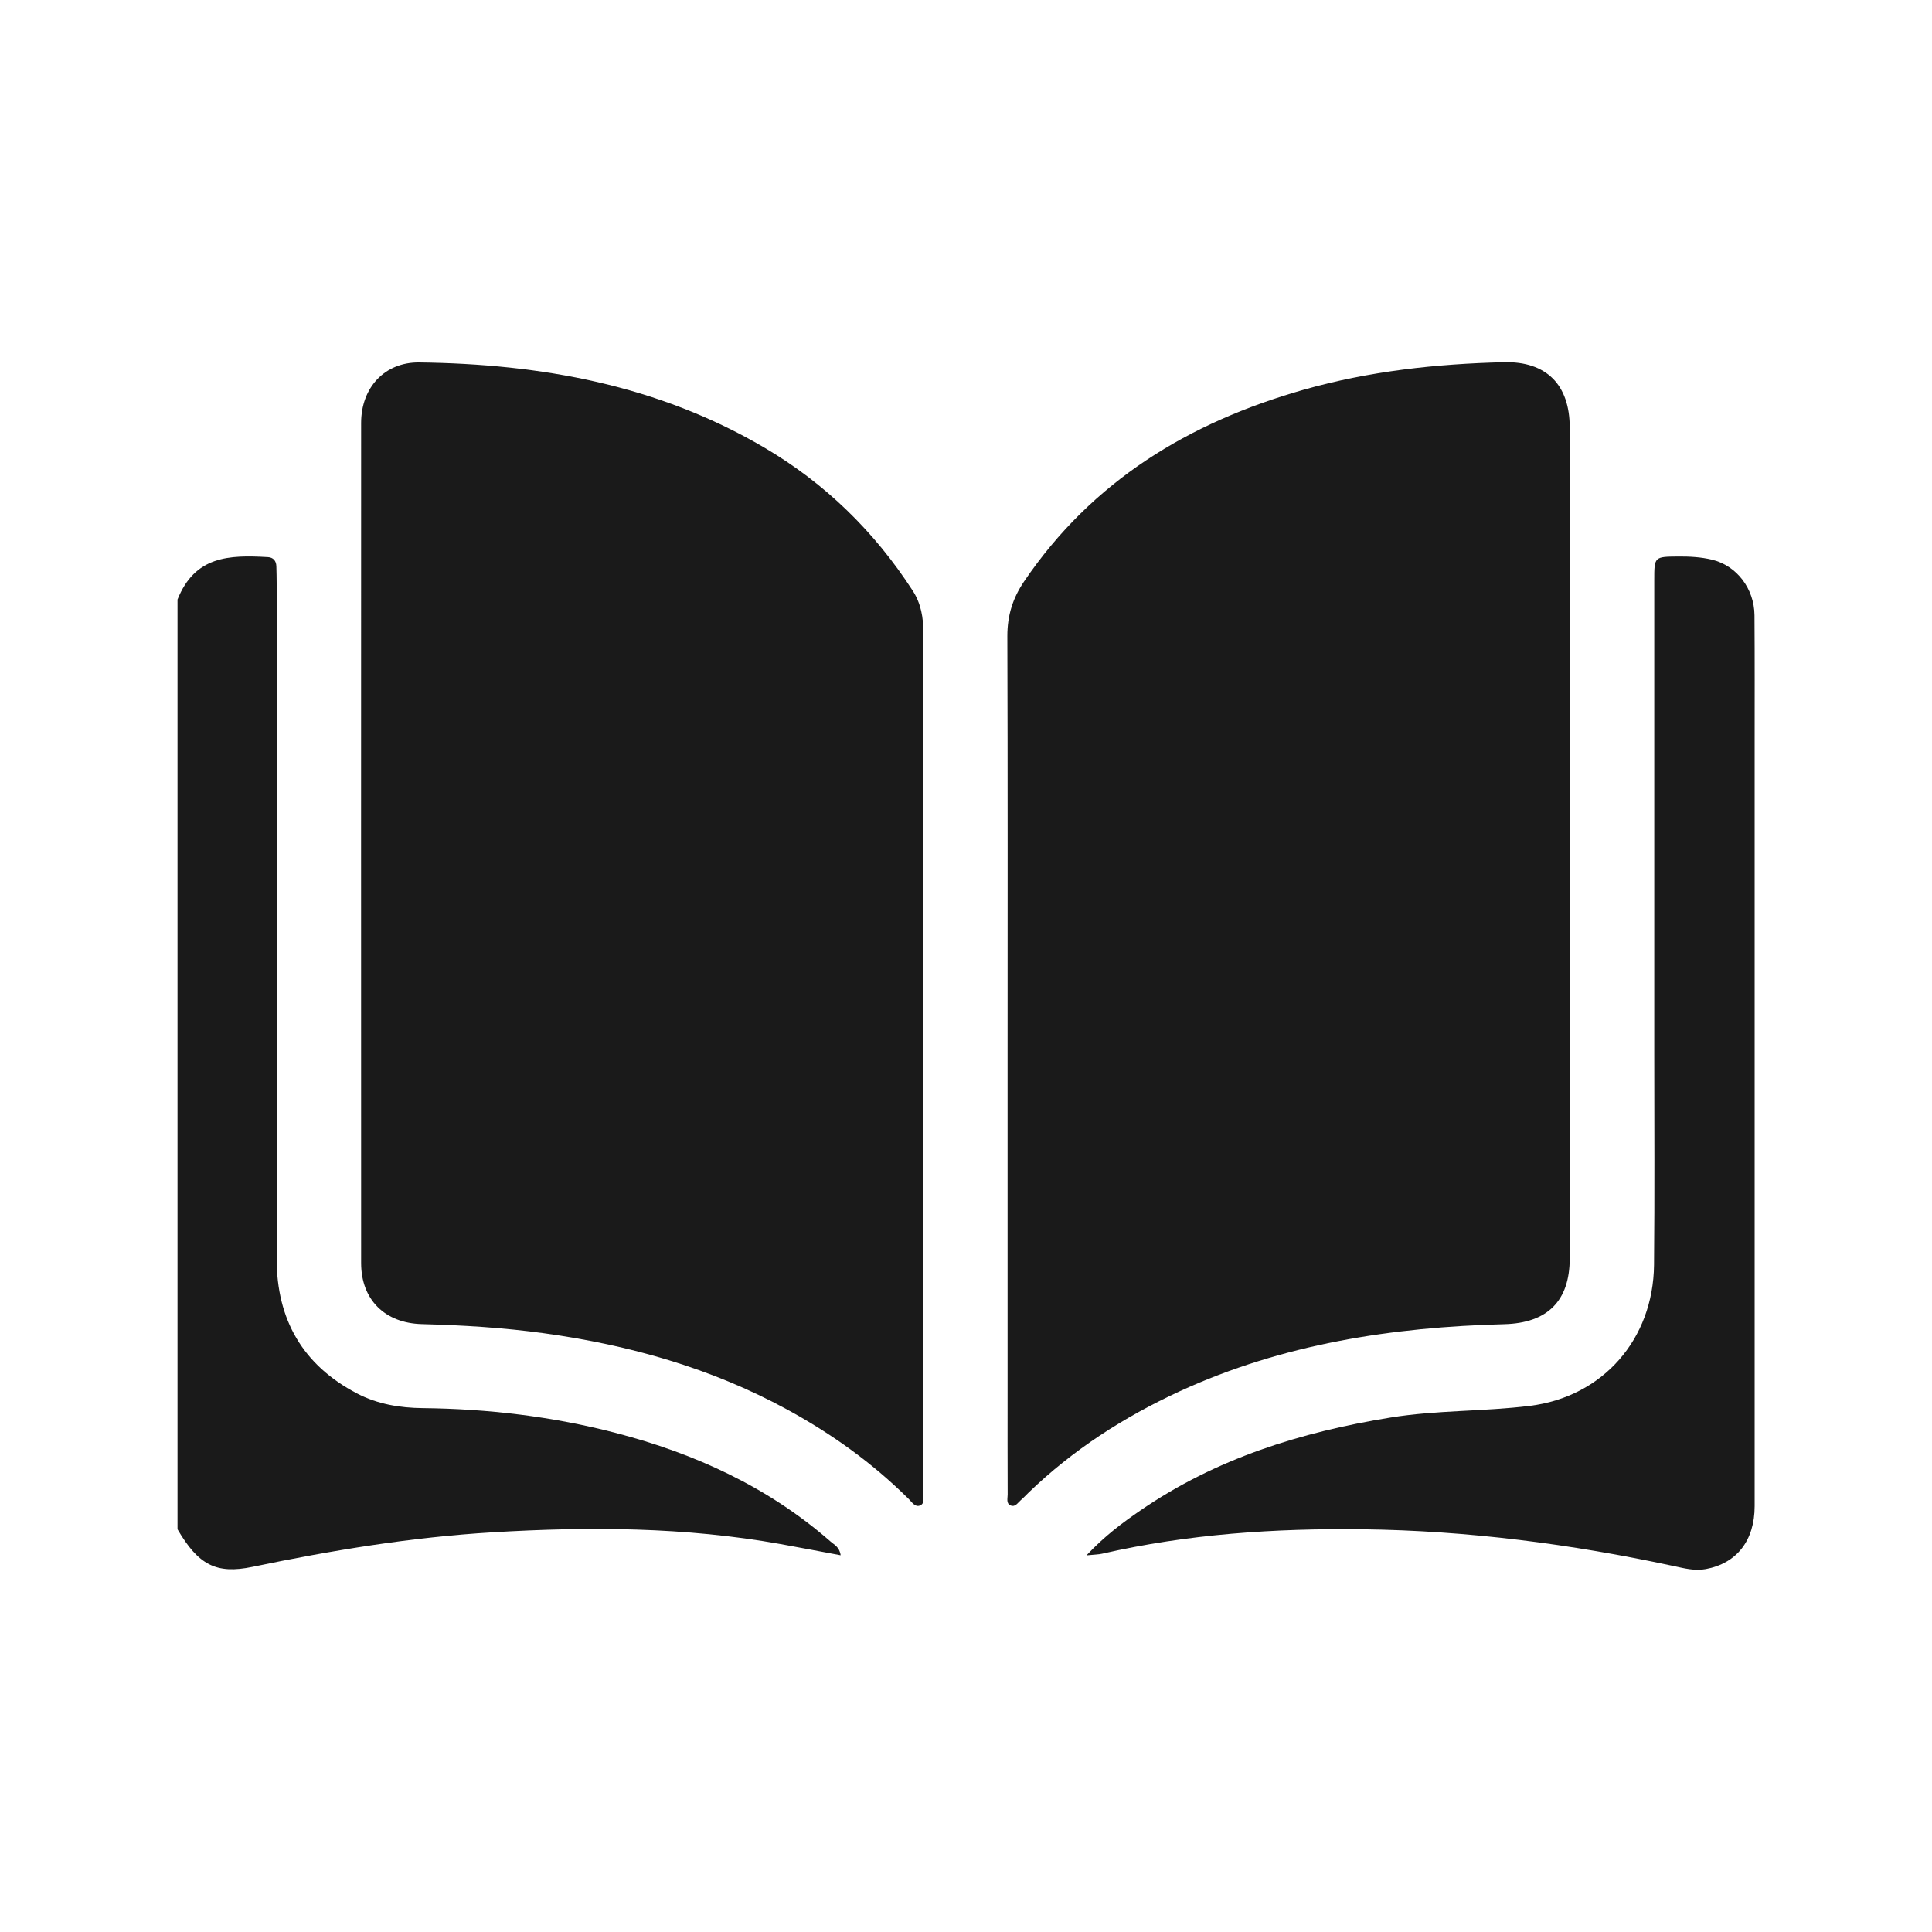
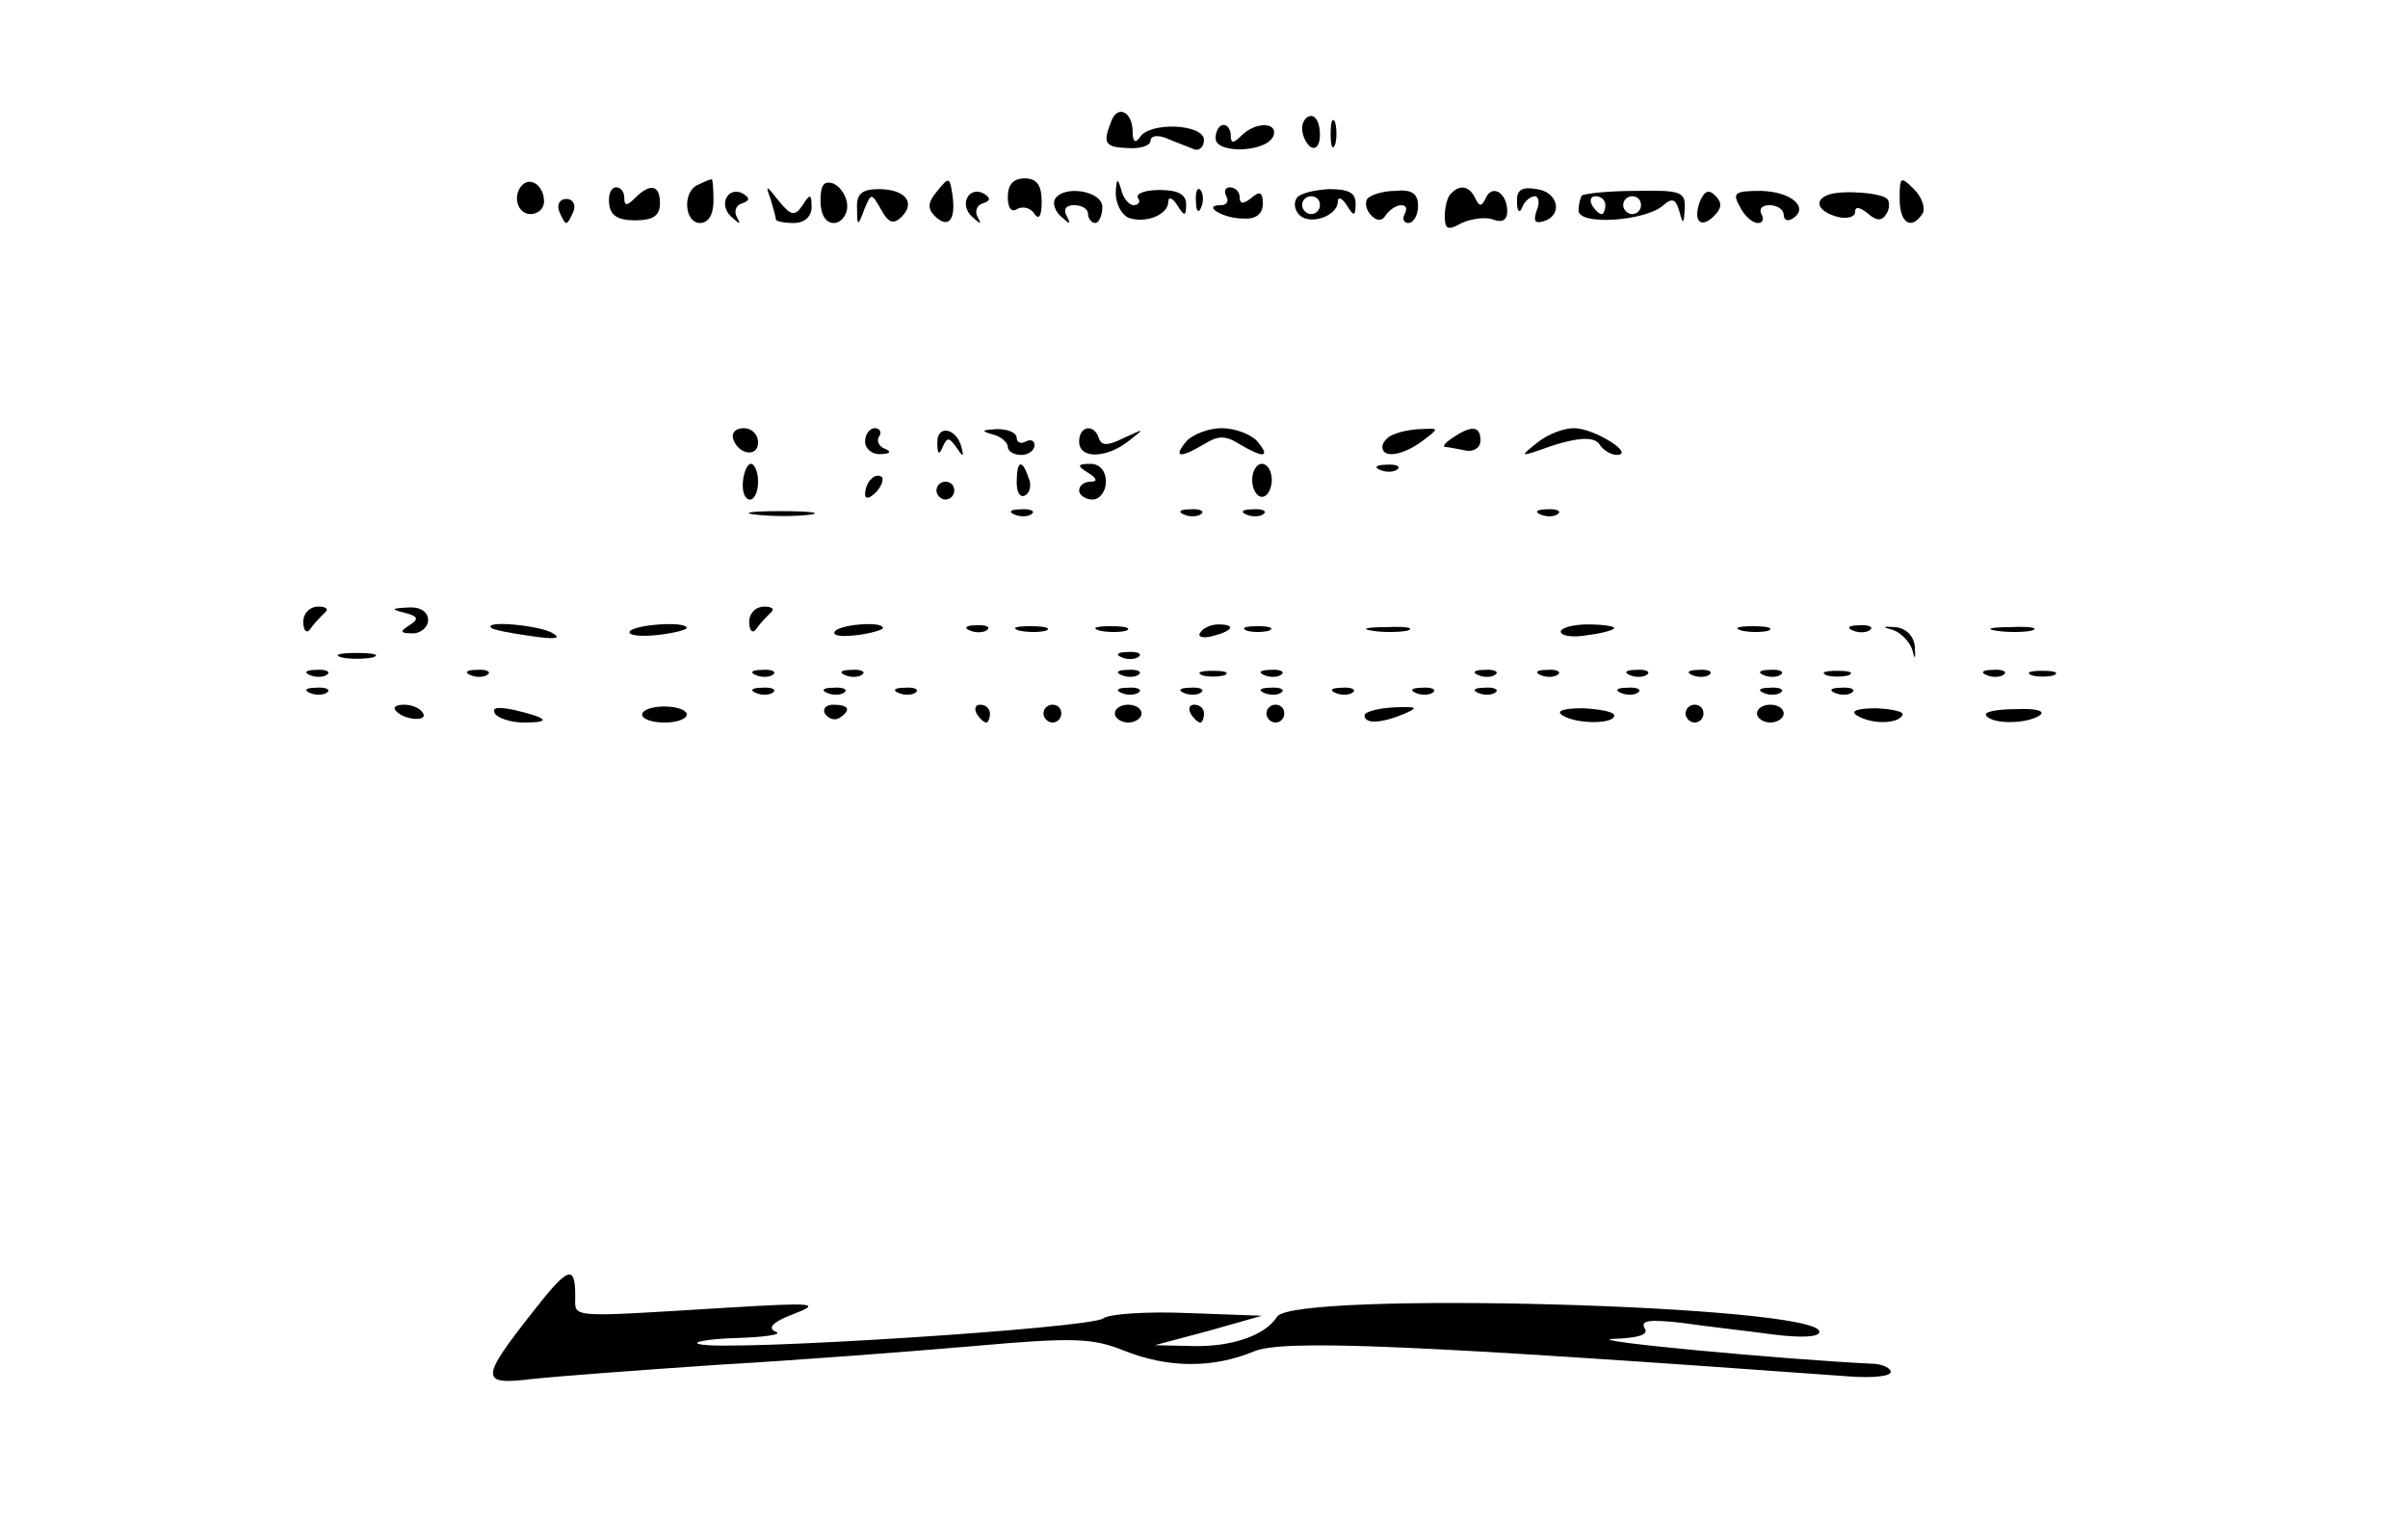
- <svg xmlns="http://www.w3.org/2000/svg" id="Capa_13" data-name="Capa 13" viewBox="0 0 250 250">
-   <defs>
-     <style>
-       .cls-1 {
-         fill: #1a1a1a;
-         stroke-width: 0px;
-       }
-     </style>
-   </defs>
-   <path class="cls-1" d="M22.96,77.6c2.26-5.67,6.65-5.8,11.71-5.51.69.04,1.07.48,1.09,1.18.02.73.04,1.46.04,2.19,0,29.14,0,58.28,0,87.42,0,7.88,3.38,13.77,10.41,17.44,2.64,1.38,5.54,1.86,8.47,1.89,8.46.09,16.8,1.08,24.99,3.21,10.28,2.67,19.74,7,27.81,14.06.47.42,1.15.69,1.3,1.77-2.67-.5-5.23-.99-7.78-1.45-12.35-2.21-24.79-2.27-37.26-1.52-10.48.63-20.81,2.33-31.07,4.47-4.71.98-7-.26-9.7-4.86v-120.29Z" />
-   <path class="cls-1" d="M119.47,137.05c0,18.25,0,36.5,0,54.76,0,.46.04.93-.01,1.39-.06.56.27,1.33-.41,1.61-.65.26-1.05-.44-1.45-.83-4.7-4.67-10.01-8.47-15.82-11.63-9.81-5.33-20.35-8.3-31.34-9.82-5.26-.73-10.55-1.05-15.86-1.19-4.78-.13-7.85-3.16-7.85-7.9-.01-36.24-.01-72.48,0-108.72,0-4.56,3.05-7.87,7.51-7.82,15.74.19,30.88,2.91,44.68,11.03,7.87,4.63,14.21,10.83,19.17,18.48,1.1,1.69,1.4,3.53,1.39,5.5-.02,18.39-.01,36.77-.01,55.16Z" />
-   <path class="cls-1" d="M130.38,136.85c0-18.19.03-36.37-.03-54.56,0-2.64.69-4.88,2.17-7.06,8.82-13,21.33-20.57,36.15-24.79,8.48-2.41,17.16-3.36,25.94-3.57,5.49-.13,8.51,2.92,8.51,8.44,0,35.84,0,71.68,0,107.52,0,5.54-2.9,8.37-8.46,8.52-14.51.38-28.65,2.55-41.98,8.67-7.23,3.33-13.84,7.58-19.58,13.12-.33.32-.65.67-1,.97-.39.33-.72.94-1.31.7-.62-.24-.4-.92-.4-1.41-.02-4.38-.01-8.76-.01-13.14,0-14.47,0-28.94,0-43.41Z" />
-   <path class="cls-1" d="M140.6,201.25c2.37-2.52,4.64-4.2,6.97-5.8,9.78-6.72,20.77-10.14,32.36-12.02,5.98-.97,12.04-.77,18.02-1.51,9.45-1.17,15.98-8.61,16.08-18.24.09-9.09.03-18.19.03-27.28,0-20.44,0-40.88,0-61.33,0-3.05,0-3.03,3.12-3.06,1.47-.01,2.93.07,4.35.41,3.19.77,5.47,3.73,5.5,7.19.04,5.64.02,11.28.02,16.92,0,32.79,0,65.57,0,98.36,0,4.47-2.33,7.41-6.33,8.15-1.43.26-2.78-.1-4.13-.39-13.26-2.85-26.63-4.59-40.22-4.76-11.38-.14-22.65.61-33.77,3.16-.44.1-.9.1-1.99.21Z" />
+ <svg xmlns="http://www.w3.org/2000/svg" version="1.0" width="270pt" height="171pt" viewBox="0 0 270 171" preserveAspectRatio="xMidYMid meet">
+   <g transform="translate(0,171) scale(0.1,-0.1)" fill="#000000" stroke="none">
+     <path d="M1246 1574 c-10 -25 -7 -29 19 -30 14 -1 25 3 25 8 0 6 8 7 18 3 9 -4 23 -9 30 -12 6 -3 12 2 12 10 0 18 -61 21 -72 3 -5 -7 -8 -5 -8 6 0 23 -17 31 -24 12z" />
+     <path d="M1460 1566 c0 -8 5 -18 10 -21 6 -3 10 3 10 14 0 12 -4 21 -10 21 -5 0 -10 -6 -10 -14z" />
+     <path d="M1492 1560 c0 -14 2 -19 5 -12 2 6 2 18 0 25 -3 6 -5 1 -5 -13z" />
+     <path d="M1363 1555 c0 -18 58 -16 65 3 5 15 -20 16 -36 0 -9 -9 -12 -9 -12 0 0 7 -4 12 -8 12 -5 0 -9 -7 -9 -15z" />
+     <path d="M586 1503 c-12 -12 -6 -33 9 -33 8 0 15 6 15 14 0 17 -14 28 -24 19z" />
+     <path d="M783 1503 c-18 -7 -16 -43 2 -43 9 0 15 9 15 25 0 14 -1 25 -2 24 -2 0 -9 -3 -15 -6z" />
+     <path d="M920 1485 c0 -16 6 -25 15 -25 8 0 15 9 15 19 0 10 -7 21 -15 25 -11 4 -15 -1 -15 -19z" />
+     <path d="M1051 1496 c-11 -13 -11 -20 -3 -28 15 -15 24 -5 20 23 -3 21 -4 21 -17 5z" />
+     <path d="M1130 1489 c0 -12 4 -18 11 -13 6 3 15 1 19 -6 5 -7 8 -2 8 14 0 19 -6 26 -19 26 -13 0 -19 -7 -19 -21z" />
+     <path d="M1251 1494 c0 -12 6 -24 14 -28 19 -7 45 3 45 18 0 6 5 4 10 -4 8 -13 10 -13 10 1 0 11 -9 16 -30 16 -16 0 -27 -4 -24 -9 3 -4 1 -8 -5 -8 -5 0 -12 8 -14 18 -4 13 -5 12 -6 -4z" />
+     <path d="M2130 1487 c0 -27 13 -36 26 -16 3 6 -1 18 -10 27 -15 15 -16 14 -16 -11z" />
+     <path d="M683 1482 c1 -13 9 -19 29 -19 20 0 28 5 28 19 0 21 -11 23 -28 6 -9 -9 -12 -9 -12 0 0 7 -4 12 -9 12 -6 0 -9 -8 -8 -18z" />
+     <path d="M815 1489 c-4 -6 -2 -16 5 -22 10 -9 11 -9 6 0 -3 6 -1 13 6 15 9 3 9 6 1 11 -7 4 -15 2 -18 -4z" />
+     <path d="M864 1487 c3 -10 6 -21 6 -23 0 -2 9 -4 20 -4 12 0 20 7 20 18 0 15 -2 15 -10 2 -9 -13 -13 -12 -27 5 -14 18 -15 18 -9 2z" />
+     <path d="M961 1476 c0 -20 1 -20 8 -1 8 19 8 19 19 0 8 -15 14 -17 23 -8 16 16 4 31 -26 31 -19 0 -25 -6 -24 -22z" />
+     <path d="M1085 1489 c-4 -6 -2 -16 5 -22 10 -9 11 -9 6 0 -3 6 -1 13 6 15 9 3 9 6 1 11 -7 4 -15 2 -18 -4z" />
+     <path d="M1183 1487 c-3 -5 0 -14 7 -20 10 -9 11 -9 6 1 -4 7 -1 12 8 12 9 0 16 -4 16 -10 0 -5 4 -10 8 -10 4 0 8 8 8 18 0 18 -43 25 -53 9z" />
+     <path d="M1341 1484 c0 -11 3 -14 6 -6 3 7 2 16 -1 19 -3 4 -6 -2 -5 -13z" />
+     <path d="M1375 1490 c3 -5 1 -10 -6 -10 -22 0 2 -15 25 -15 14 -1 22 5 22 17 0 13 -4 14 -13 6 -9 -7 -13 -7 -13 1 0 6 -5 11 -11 11 -5 0 -7 -4 -4 -10z" />
+     <path d="M1454 1488 c-4 -6 -2 -14 3 -19 12 -12 43 -1 43 15 0 6 5 4 10 -4 8 -13 10 -13 10 2 0 12 -8 16 -30 16 -17 -1 -33 -5 -36 -10z m26 -8 c0 -5 -4 -10 -10 -10 -5 0 -10 5 -10 10 0 6 5 10 10 10 6 0 10 -4 10 -10z" />
+     <path d="M1533 1487 c-3 -5 -1 -13 5 -19 6 -6 12 -6 16 1 4 6 12 11 17 11 6 0 7 -4 4 -10 -3 -5 -1 -10 4 -10 6 0 11 9 11 19 0 14 -7 19 -26 17 -14 0 -28 -5 -31 -9z" />
+     <path d="M1627 1493 c-4 -3 -7 -15 -7 -25 0 -15 3 -17 19 -8 11 5 27 7 35 4 10 -4 16 -1 16 9 0 21 -17 31 -24 15 -5 -10 -7 -10 -12 0 -6 13 -17 16 -27 5z" />
+     <path d="M1701 1483 c0 -10 3 -13 6 -5 2 6 9 12 14 12 4 0 6 -7 2 -16 -4 -12 -2 -15 8 -12 22 7 16 33 -8 36 -17 3 -23 -1 -22 -15z" />
+     <path d="M1774 1491 c-2 -2 -4 -10 -4 -17 0 -17 73 -12 94 5 11 10 15 8 19 -6 4 -15 5 -15 6 3 1 19 -4 21 -55 20 -30 0 -57 -3 -60 -5z m26 -11 c0 -5 -2 -10 -4 -10 -3 0 -8 5 -11 10 -3 6 -1 10 4 10 6 0 11 -4 11 -10z m40 0 c0 -5 -4 -10 -10 -10 -5 0 -10 5 -10 10 0 6 5 10 10 10 6 0 10 -4 10 -10z" />
+     <path d="M1906 1484 c-8 -22 1 -31 16 -16 9 9 9 15 1 23 -7 7 -12 5 -17 -7z" />
+     <path d="M1951 1478 c5 -10 14 -18 20 -18 6 0 7 5 4 10 -3 6 1 10 9 10 9 0 16 -5 16 -11 0 -5 4 -8 10 -4 19 12 -1 30 -35 31 -30 0 -33 -2 -24 -18z" />
+     <path d="M2051 1492 c-18 -6 -13 -19 9 -25 11 -3 20 0 20 5 0 7 5 6 14 -1 10 -9 16 -9 21 -1 4 6 4 14 1 17 -7 7 -49 10 -65 5z" />
+     <path d="M627 1473 c3 -7 6 -13 8 -13 2 0 5 6 8 13 3 8 -1 14 -8 14 -7 0 -11 -6 -8 -14z" />
+     <path d="M822 1218 c6 -18 28 -21 28 -4 0 9 -7 16 -16 16 -9 0 -14 -5 -12 -12z" />
+     <path d="M970 1215 c0 -8 8 -15 18 -14 10 0 12 3 4 6 -6 2 -10 9 -6 14 3 5 0 9 -5 9 -6 0 -11 -7 -11 -15z" />
+     <path d="M1051 1213 c0 -12 2 -14 6 -4 5 11 7 11 15 0 8 -12 9 -12 6 0 -6 22 -28 25 -27 4z" />
+     <path d="M1113 1223 c9 -2 17 -9 17 -14 0 -5 7 -9 15 -9 8 0 15 5 15 11 0 5 -4 7 -10 4 -5 -3 -10 -1 -10 4 0 6 -10 10 -22 10 -17 -1 -19 -2 -5 -6z" />
+     <path d="M1210 1215 c0 -20 31 -19 56 1 18 14 18 14 -6 3 -18 -9 -25 -9 -28 0 -5 16 -22 14 -22 -4z" />
+     <path d="M1330 1215 c-15 -18 -7 -19 20 -3 16 10 24 10 40 0 27 -16 35 -15 20 3 -7 8 -25 15 -40 15 -15 0 -33 -7 -40 -15z" />
+     <path d="M1563 1223 c-7 -2 -13 -9 -13 -14 0 -13 22 -10 44 6 20 15 20 15 0 14 -10 0 -25 -3 -31 -6z" />
+     <path d="M1630 1220 c-8 -5 -13 -10 -10 -11 3 0 13 -2 23 -4 9 -2 17 3 17 11 0 16 -9 18 -30 4z" />
+     <path d="M1724 1214 c-19 -15 -19 -16 1 -9 41 15 63 17 69 6 4 -6 13 -11 19 -11 21 1 -26 30 -48 30 -12 0 -30 -7 -41 -16z" />
+     <path d="M833 1170 c-1 -11 2 -20 8 -20 5 0 9 9 9 20 0 11 -4 20 -8 20 -4 0 -8 -9 -9 -20z" />
+     <path d="M1140 1169 c0 -11 4 -18 10 -14 5 3 7 12 3 20 -7 21 -13 19 -13 -6z" />
+     <path d="M1220 1180 c10 -6 11 -10 3 -10 -7 0 -13 -4 -13 -10 0 -5 7 -10 15 -10 8 0 15 9 15 20 0 12 -7 20 -17 20 -15 0 -16 -2 -3 -10z" />
+     <path d="M1404 1172 c0 -10 5 -19 11 -19 6 0 11 9 11 19 0 10 -5 18 -11 18 -6 0 -11 -8 -11 -18z" />
+     <path d="M1548 1183 c7 -3 16 -2 19 1 4 3 -2 6 -13 5 -11 0 -14 -3 -6 -6z" />
+     <path d="M977 1173 c-4 -3 -7 -11 -7 -17 0 -6 5 -5 12 2 6 6 9 14 7 17 -3 3 -9 2 -12 -2z" />
+     <path d="M1050 1160 c0 -5 5 -10 10 -10 6 0 10 5 10 10 0 6 -4 10 -10 10 -5 0 -10 -4 -10 -10z" />
+     <path d="M848 1133 c18 -2 45 -2 60 0 15 2 0 4 -33 4 -33 0 -45 -2 -27 -4z" />
+     <path d="M1138 1133 c7 -3 16 -2 19 1 4 3 -2 6 -13 5 -11 0 -14 -3 -6 -6z" />
+     <path d="M1328 1133 c7 -3 16 -2 19 1 4 3 -2 6 -13 5 -11 0 -14 -3 -6 -6z" />
+     <path d="M1398 1133 c7 -3 16 -2 19 1 4 3 -2 6 -13 5 -11 0 -14 -3 -6 -6z" />
+     <path d="M1728 1133 c7 -3 16 -2 19 1 4 3 -2 6 -13 5 -11 0 -14 -3 -6 -6z" />
+     <path d="M340 1013 c0 -10 4 -14 8 -8 4 6 11 13 16 18 5 4 2 7 -7 7 -10 0 -17 -8 -17 -17z" />
+     <path d="M454 1023 c15 -4 16 -7 5 -14 -11 -7 -11 -9 4 -9 9 0 17 7 17 15 0 9 -9 15 -22 14 -20 -1 -20 -2 -4 -6z" />
+     <path d="M840 1013 c0 -10 4 -14 8 -8 4 6 11 13 16 18 5 4 2 7 -7 7 -10 0 -17 -8 -17 -17z" />
+     <path d="M551 1006 c2 -2 22 -6 44 -9 27 -4 35 -3 25 3 -14 9 -79 15 -69 6z" />
+     <path d="M706 1002 c-2 -4 11 -6 30 -4 19 2 34 6 34 8 0 8 -59 4 -64 -4z" />
+     <path d="M936 1002 c-3 -5 8 -6 25 -4 16 2 29 6 29 8 0 8 -49 4 -54 -4z" />
+     <path d="M1088 1003 c7 -3 16 -2 19 1 4 3 -2 6 -13 5 -11 0 -14 -3 -6 -6z" />
+     <path d="M1143 1003 c9 -2 23 -2 30 0 6 3 -1 5 -18 5 -16 0 -22 -2 -12 -5z" />
+     <path d="M1233 1003 c9 -2 23 -2 30 0 6 3 -1 5 -18 5 -16 0 -22 -2 -12 -5z" />
+     <path d="M1346 1001 c-4 -5 3 -7 14 -4 23 6 26 13 6 13 -8 0 -17 -4 -20 -9z" />
+     <path d="M1398 1003 c6 -2 18 -2 25 0 6 3 1 5 -13 5 -14 0 -19 -2 -12 -5z" />
+     <path d="M1538 1003 c12 -2 30 -2 40 0 9 3 -1 5 -23 4 -22 0 -30 -2 -17 -4z" />
+     <path d="M1750 1002 c0 -5 14 -7 30 -4 17 2 30 6 30 8 0 2 -13 4 -30 4 -16 0 -30 -4 -30 -8z" />
+     <path d="M1953 1003 c9 -2 23 -2 30 0 6 3 -1 5 -18 5 -16 0 -22 -2 -12 -5z" />
+     <path d="M2078 1003 c7 -3 16 -2 19 1 4 3 -2 6 -13 5 -11 0 -14 -3 -6 -6z" />
+     <path d="M2122 1004 c9 -3 19 -13 22 -22 3 -12 4 -12 3 3 -1 12 -10 21 -22 22 -15 1 -15 0 -3 -3z" />
+     <path d="M2238 1003 c12 -2 30 -2 40 0 9 3 -1 5 -23 4 -22 0 -30 -2 -17 -4z" />
+     <path d="M383 973 c9 -2 25 -2 35 0 9 3 1 5 -18 5 -19 0 -27 -2 -17 -5z" />
+     <path d="M1258 973 c7 -3 16 -2 19 1 4 3 -2 6 -13 5 -11 0 -14 -3 -6 -6z" />
+     <path d="M348 953 c7 -3 16 -2 19 1 4 3 -2 6 -13 5 -11 0 -14 -3 -6 -6z" />
+     <path d="M528 953 c7 -3 16 -2 19 1 4 3 -2 6 -13 5 -11 0 -14 -3 -6 -6z" />
+     <path d="M848 953 c7 -3 16 -2 19 1 4 3 -2 6 -13 5 -11 0 -14 -3 -6 -6z" />
+     <path d="M948 953 c7 -3 16 -2 19 1 4 3 -2 6 -13 5 -11 0 -14 -3 -6 -6z" />
+     <path d="M1258 953 c7 -3 16 -2 19 1 4 3 -2 6 -13 5 -11 0 -14 -3 -6 -6z" />
+     <path d="M1348 953 c6 -2 18 -2 25 0 6 3 1 5 -13 5 -14 0 -19 -2 -12 -5z" />
+     <path d="M1418 953 c7 -3 16 -2 19 1 4 3 -2 6 -13 5 -11 0 -14 -3 -6 -6z" />
+     <path d="M1658 953 c7 -3 16 -2 19 1 4 3 -2 6 -13 5 -11 0 -14 -3 -6 -6z" />
+     <path d="M1728 953 c7 -3 16 -2 19 1 4 3 -2 6 -13 5 -11 0 -14 -3 -6 -6z" />
+     <path d="M1828 953 c7 -3 16 -2 19 1 4 3 -2 6 -13 5 -11 0 -14 -3 -6 -6z" />
+     <path d="M1898 953 c7 -3 16 -2 19 1 4 3 -2 6 -13 5 -11 0 -14 -3 -6 -6z" />
+     <path d="M1978 953 c7 -3 16 -2 19 1 4 3 -2 6 -13 5 -11 0 -14 -3 -6 -6z" />
+     <path d="M2048 953 c6 -2 18 -2 25 0 6 3 1 5 -13 5 -14 0 -19 -2 -12 -5z" />
+     <path d="M2228 953 c7 -3 16 -2 19 1 4 3 -2 6 -13 5 -11 0 -14 -3 -6 -6z" />
+     <path d="M2278 953 c6 -2 18 -2 25 0 6 3 1 5 -13 5 -14 0 -19 -2 -12 -5z" />
+     <path d="M348 933 c7 -3 16 -2 19 1 4 3 -2 6 -13 5 -11 0 -14 -3 -6 -6z" />
+     <path d="M848 933 c7 -3 16 -2 19 1 4 3 -2 6 -13 5 -11 0 -14 -3 -6 -6z" />
+     <path d="M928 933 c7 -3 16 -2 19 1 4 3 -2 6 -13 5 -11 0 -14 -3 -6 -6z" />
+     <path d="M1008 933 c7 -3 16 -2 19 1 4 3 -2 6 -13 5 -11 0 -14 -3 -6 -6z" />
+     <path d="M1258 933 c7 -3 16 -2 19 1 4 3 -2 6 -13 5 -11 0 -14 -3 -6 -6z" />
+     <path d="M1328 933 c7 -3 16 -2 19 1 4 3 -2 6 -13 5 -11 0 -14 -3 -6 -6z" />
+     <path d="M1418 933 c7 -3 16 -2 19 1 4 3 -2 6 -13 5 -11 0 -14 -3 -6 -6z" />
+     <path d="M1498 933 c7 -3 16 -2 19 1 4 3 -2 6 -13 5 -11 0 -14 -3 -6 -6z" />
+     <path d="M1588 933 c7 -3 16 -2 19 1 4 3 -2 6 -13 5 -11 0 -14 -3 -6 -6z" />
+     <path d="M1658 933 c7 -3 16 -2 19 1 4 3 -2 6 -13 5 -11 0 -14 -3 -6 -6z" />
+     <path d="M1818 933 c7 -3 16 -2 19 1 4 3 -2 6 -13 5 -11 0 -14 -3 -6 -6z" />
+     <path d="M1978 933 c7 -3 16 -2 19 1 4 3 -2 6 -13 5 -11 0 -14 -3 -6 -6z" />
+     <path d="M2058 933 c7 -3 16 -2 19 1 4 3 -2 6 -13 5 -11 0 -14 -3 -6 -6z" />
+     <path d="M444 913 c10 -11 37 -12 30 -2 -3 5 -12 9 -21 9 -9 0 -13 -3 -9 -7z" />
+     <path d="M555 910 c3 -5 18 -10 32 -10 32 0 28 5 -10 14 -19 4 -26 3 -22 -4z" />
+     <path d="M720 909 c0 -5 11 -9 25 -9 14 0 25 4 25 9 0 5 -11 9 -25 9 -14 0 -25 -4 -25 -9z" />
+     <path d="M925 910 c4 -6 11 -8 16 -5 14 9 11 15 -7 15 -8 0 -12 -5 -9 -10z" />
+     <path d="M1095 910 c3 -5 8 -10 11 -10 2 0 4 5 4 10 0 6 -5 10 -11 10 -5 0 -7 -4 -4 -10z" />
+     <path d="M1170 910 c0 -5 5 -10 10 -10 6 0 10 5 10 10 0 6 -4 10 -10 10 -5 0 -10 -4 -10 -10z" />
+     <path d="M1250 910 c0 -5 7 -10 15 -10 8 0 15 5 15 10 0 6 -7 10 -15 10 -8 0 -15 -4 -15 -10z" />
+     <path d="M1335 910 c3 -5 8 -10 11 -10 2 0 4 5 4 10 0 6 -5 10 -11 10 -5 0 -7 -4 -4 -10z" />
+     <path d="M1420 910 c0 -5 5 -10 10 -10 6 0 10 5 10 10 0 6 -4 10 -10 10 -5 0 -10 -4 -10 -10z" />
+     <path d="M1530 908 c0 -10 19 -9 45 2 16 7 14 8 -12 7 -18 -1 -33 -5 -33 -9z" />
+     <path d="M1752 908 c16 -10 58 -10 58 0 0 4 -16 7 -35 8 -22 0 -31 -3 -23 -8z" />
+     <path d="M1890 910 c0 -5 5 -10 10 -10 6 0 10 5 10 10 0 6 -4 10 -10 10 -5 0 -10 -4 -10 -10z" />
+     <path d="M1970 910 c0 -5 7 -10 15 -10 8 0 15 5 15 10 0 6 -7 10 -15 10 -8 0 -15 -4 -15 -10z" />
+     <path d="M2082 908 c16 -10 45 -10 51 0 3 4 -10 7 -29 8 -21 0 -30 -3 -22 -8z" />
+     <path d="M2227 908 c6 -10 45 -10 60 0 7 5 -4 8 -26 7 -22 0 -37 -3 -34 -7z" />
+     <path d="M598 240 c-60 -76 -60 -83 -2 -76 27 3 121 10 209 16 88 5 217 15 287 21 112 10 133 9 168 -5 50 -20 100 -20 146 -1 33 14 184 7 667 -28 26 -2 47 0 47 5 0 4 -8 8 -17 9 -105 5 -328 26 -295 28 30 1 41 5 36 12 -5 9 6 10 42 6 27 -4 73 -9 102 -13 32 -4 52 -3 52 3 0 30 -589 46 -608 17 -13 -21 -51 -34 -94 -33 l-43 1 60 16 60 17 -83 3 c-46 2 -89 -1 -95 -6 -14 -11 -421 -37 -452 -29 -11 2 7 6 40 7 33 1 53 4 45 7 -10 4 -4 11 20 20 31 12 24 13 -75 7 -181 -11 -170 -12 -170 13 0 36 -8 33 -47 -17z" />
+   </g>
</svg>
